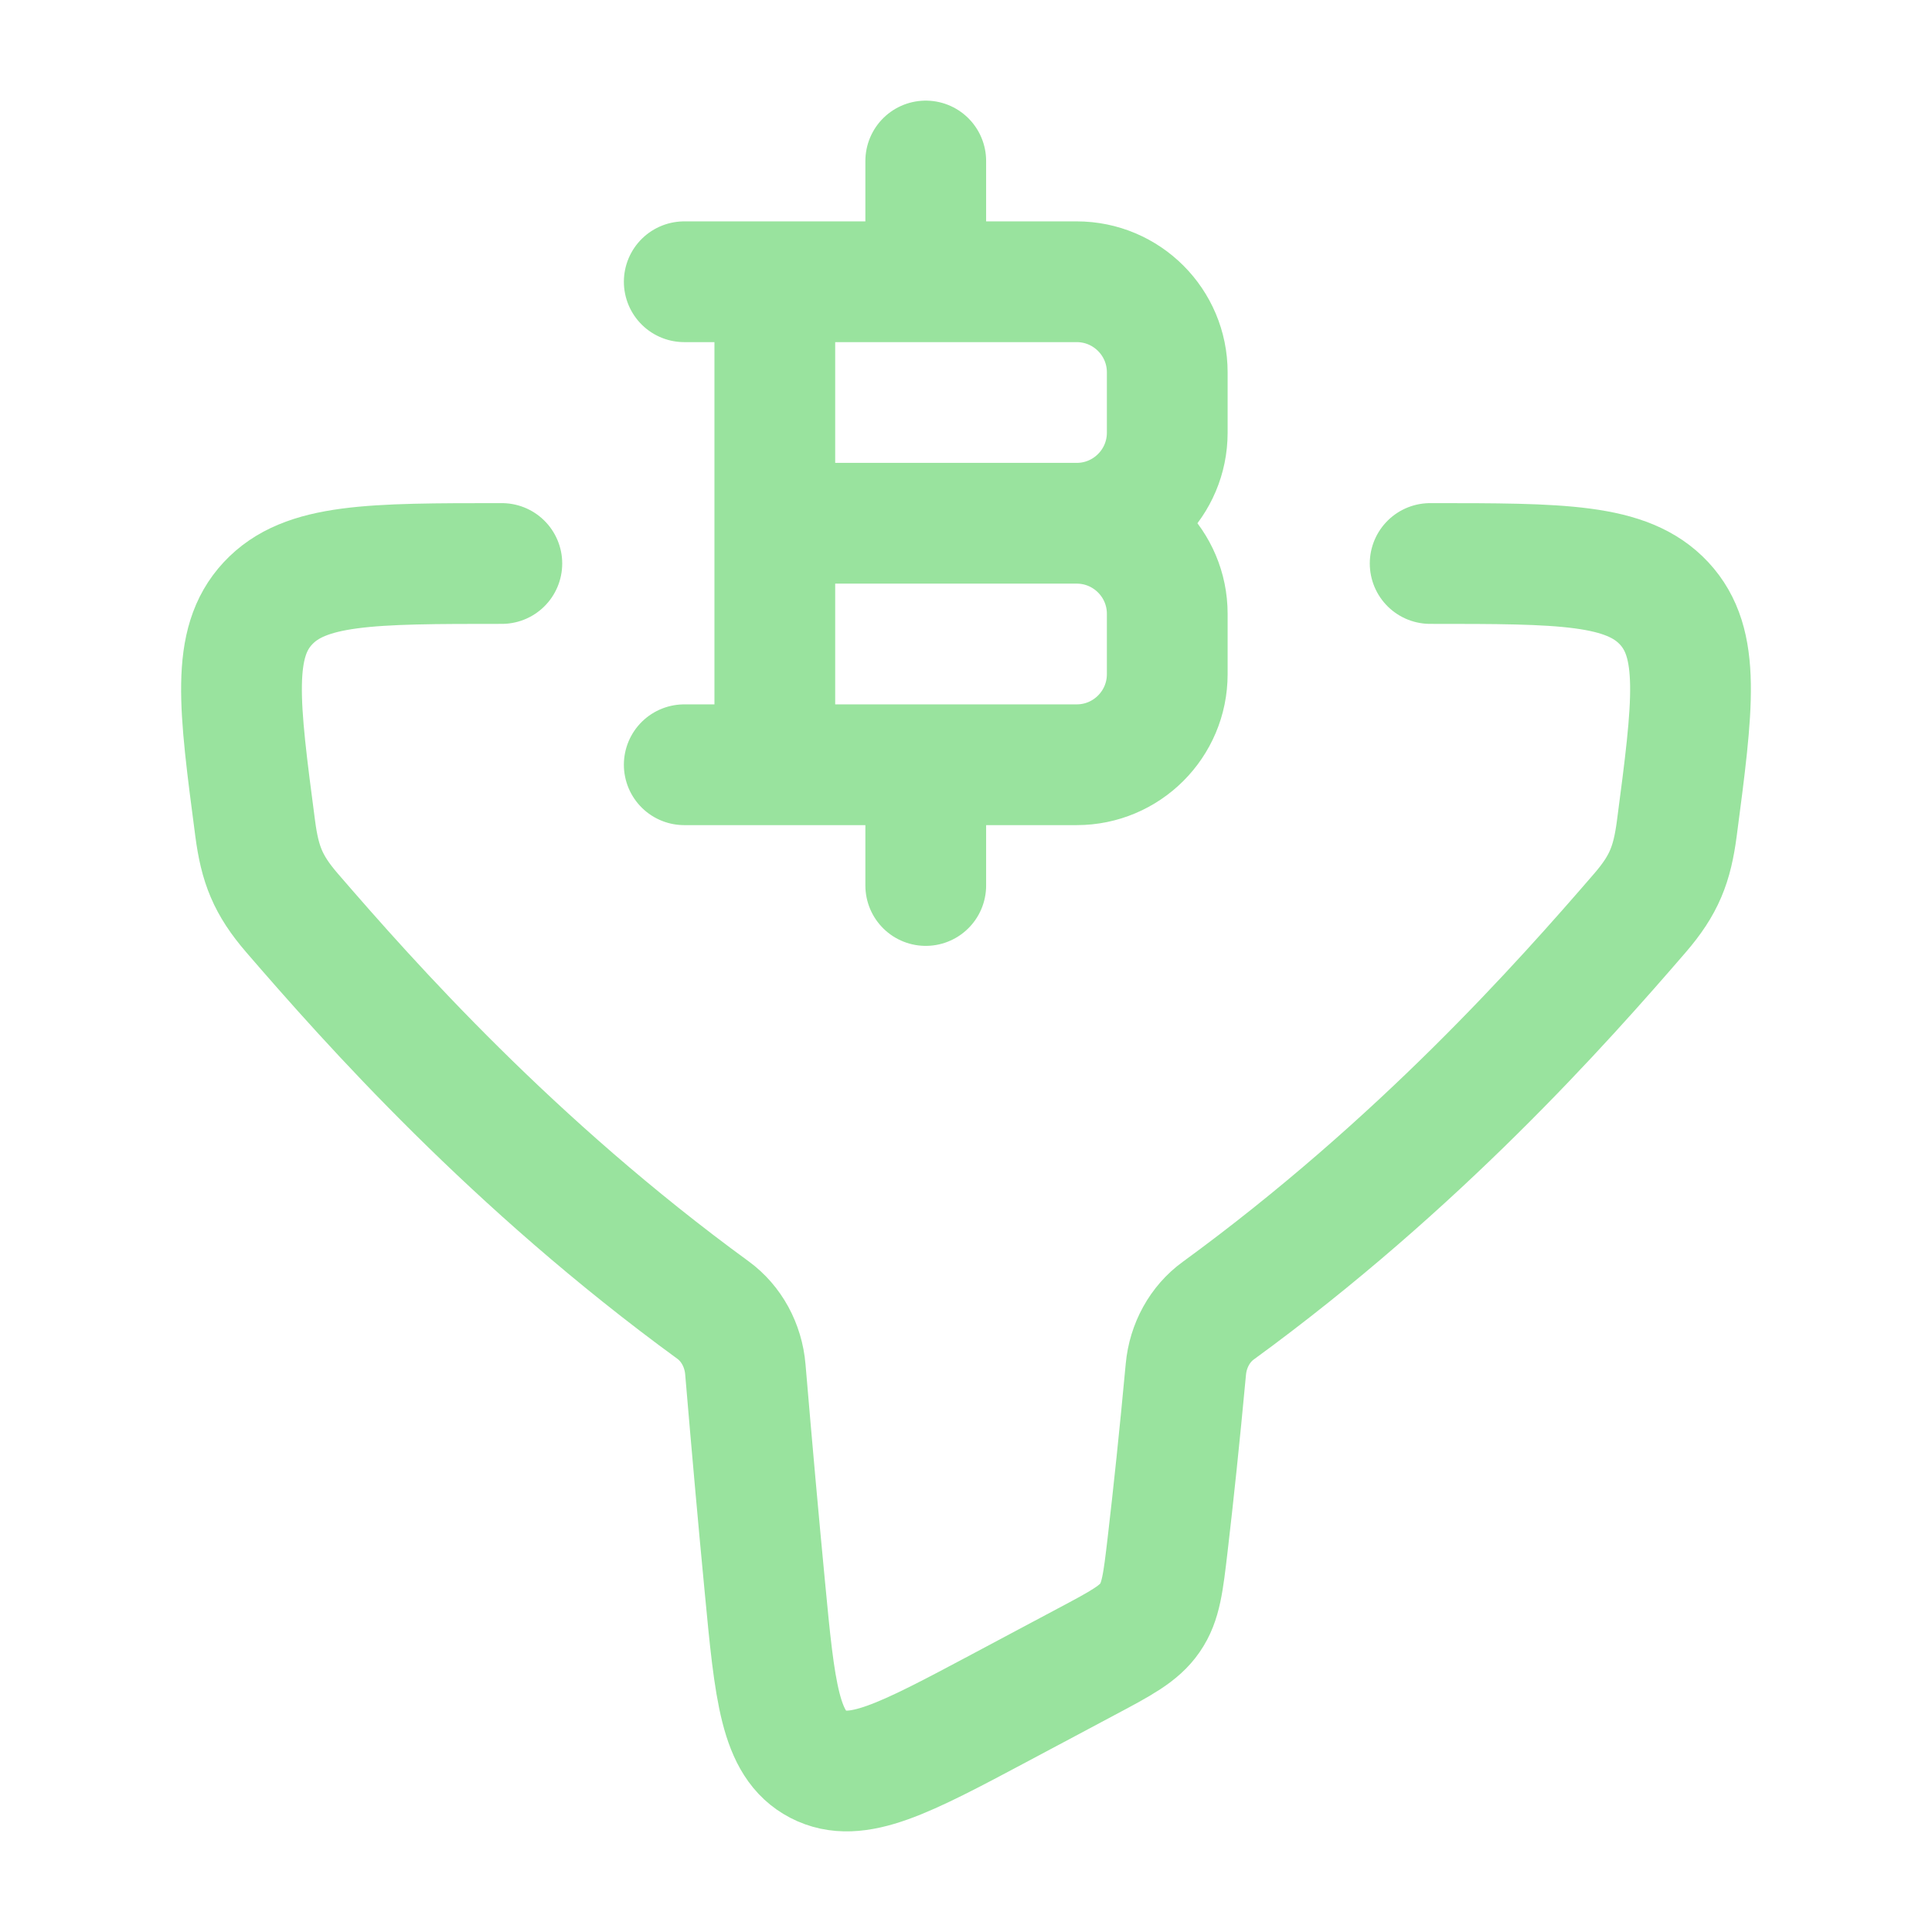
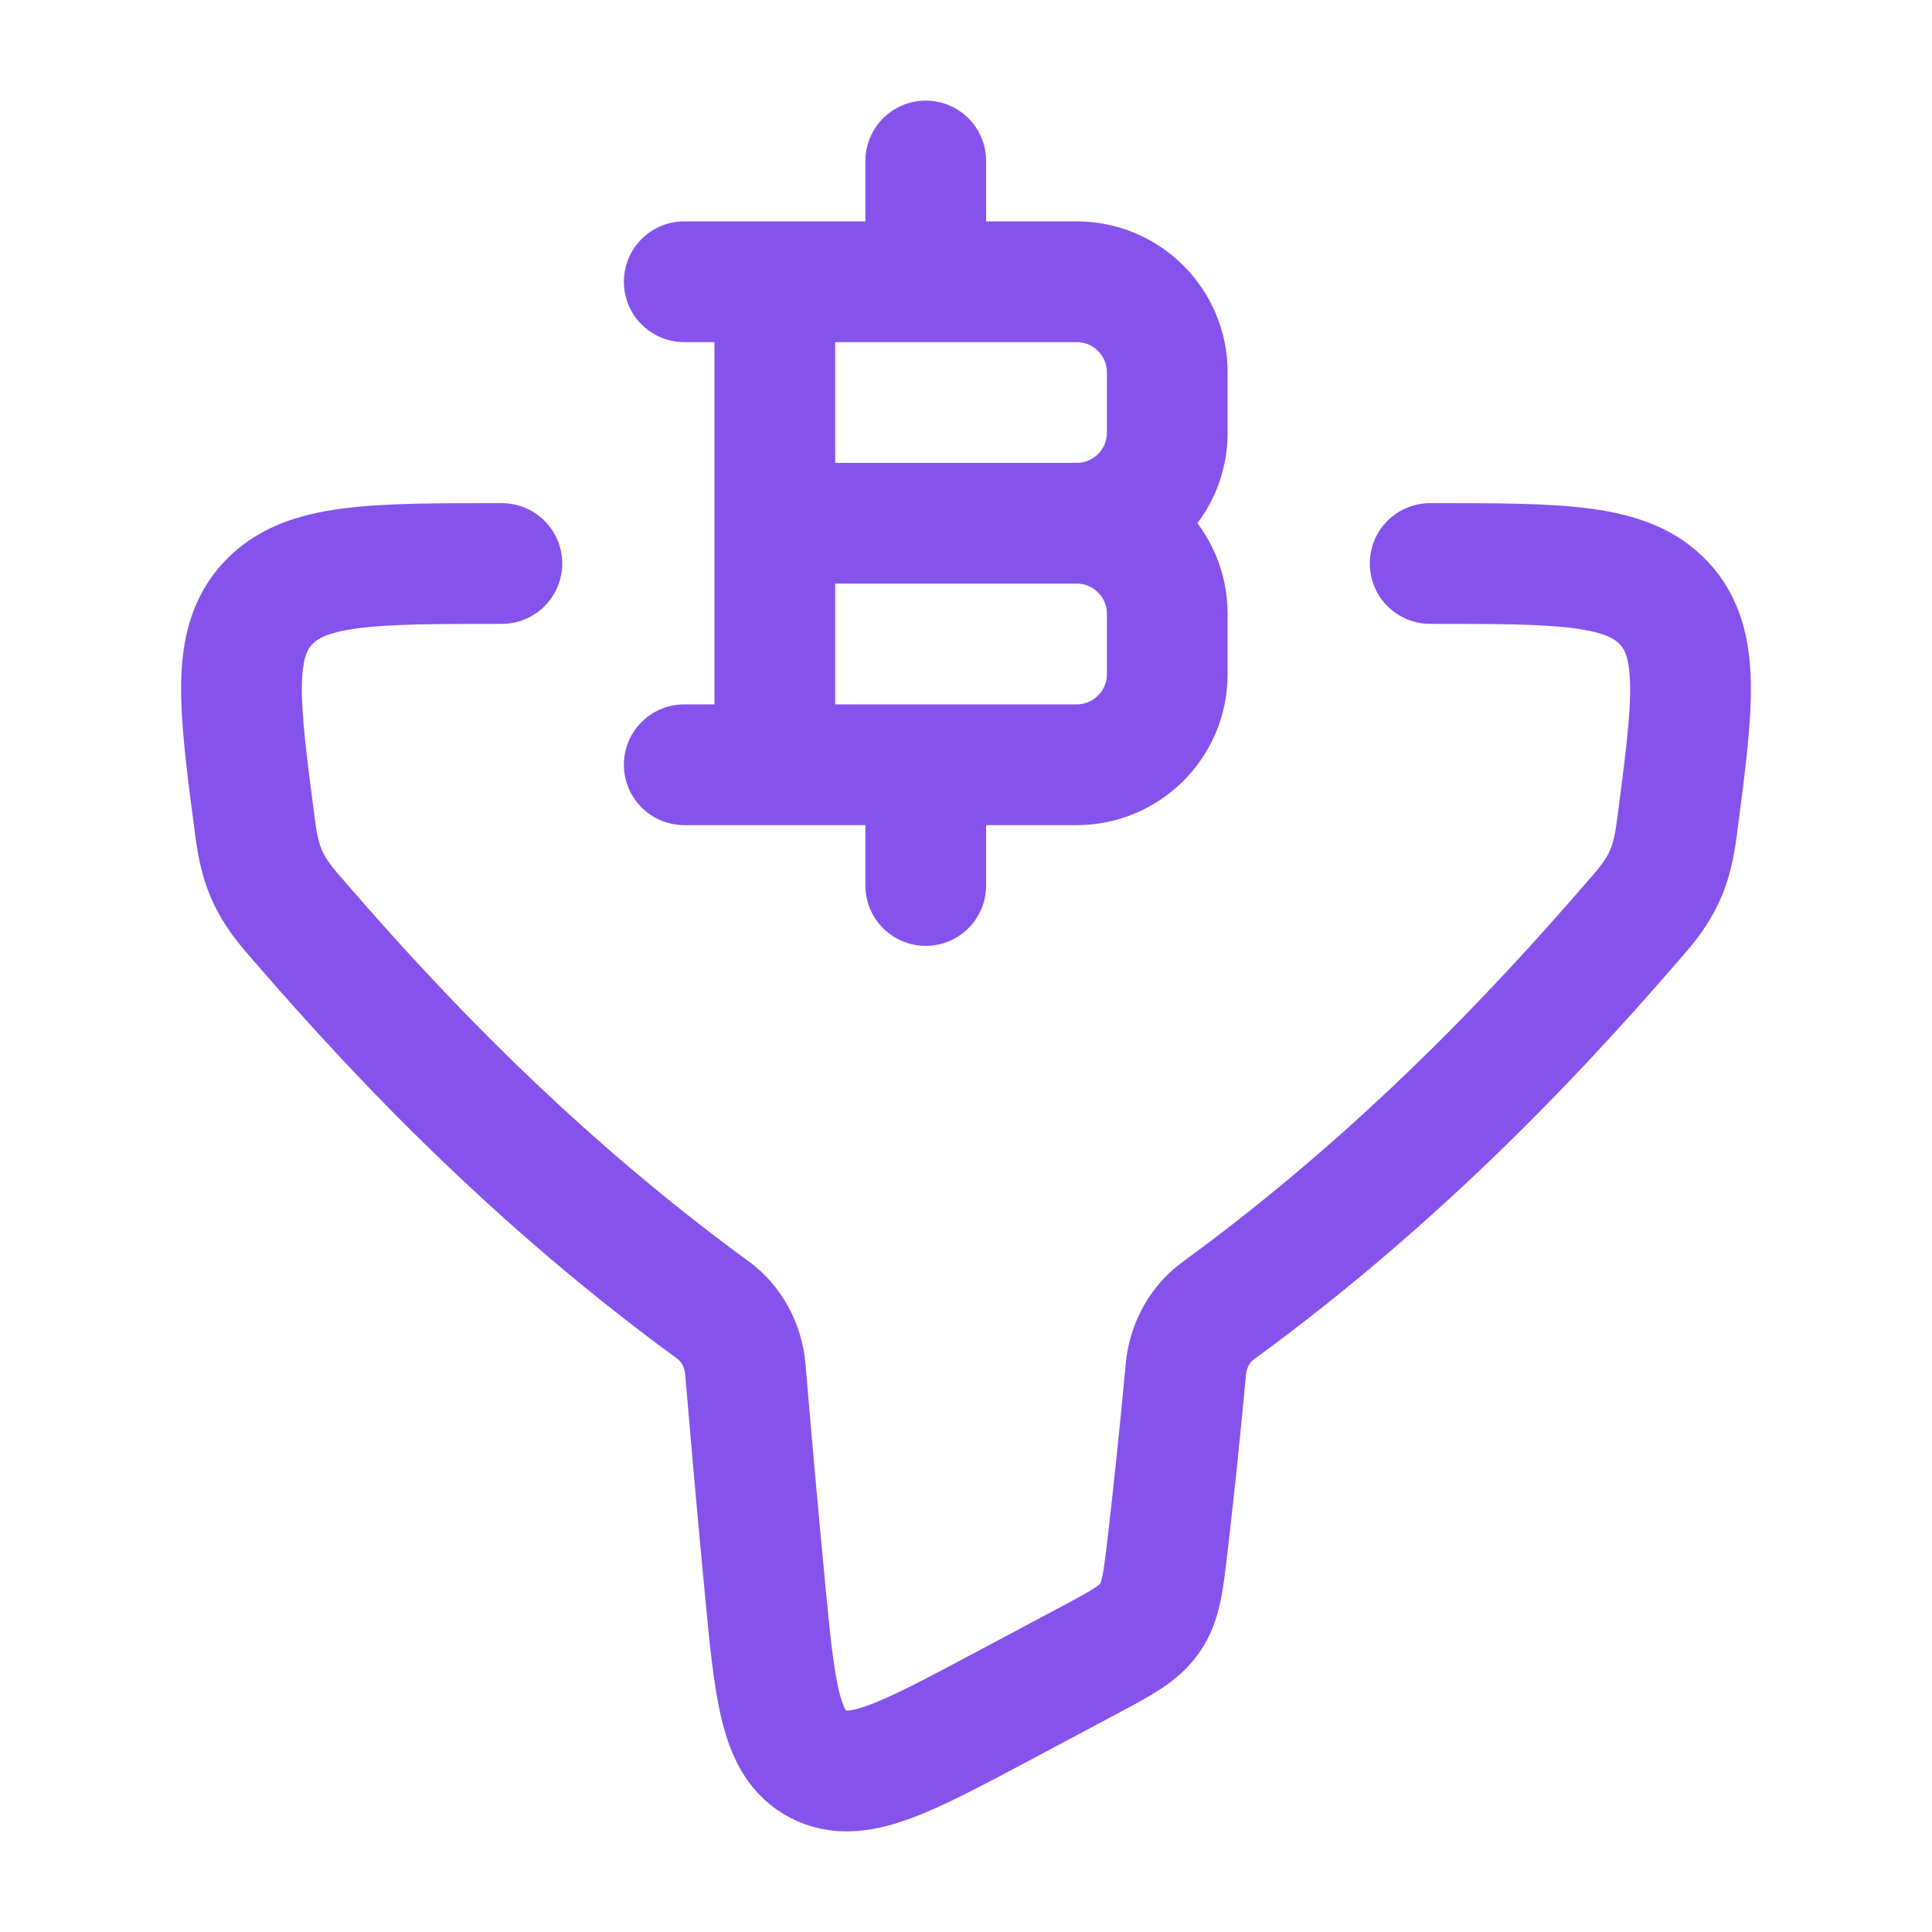
<svg xmlns="http://www.w3.org/2000/svg" width="24" height="24" viewBox="0 0 24 24" fill="none">
-   <path d="M6.234 7C4.604 7 3.789 7 3.328 7.495C2.867 7.99 2.968 8.757 3.17 10.291C3.229 10.739 3.328 10.993 3.627 11.34C4.596 12.463 6.369 14.459 8.857 16.274C9.085 16.44 9.234 16.711 9.259 17.011C9.343 18.005 9.424 18.906 9.501 19.71C9.625 21.016 9.688 21.669 10.163 21.916C10.639 22.163 11.233 21.847 12.422 21.214L13.488 20.646C13.929 20.412 14.149 20.295 14.285 20.097C14.422 19.9 14.449 19.662 14.505 19.185C14.577 18.57 14.653 17.85 14.731 17.011C14.758 16.714 14.907 16.446 15.133 16.282C17.626 14.464 19.403 12.464 20.373 11.34C20.672 10.993 20.771 10.739 20.83 10.291C21.032 8.757 21.133 7.99 20.672 7.495C20.211 7 19.396 7 17.766 7" stroke="#99E39E" stroke-width="1.5" stroke-linecap="round" stroke-linejoin="round" />
-   <path d="M9.625 9.5V3.5M11.5 3.5V2M11.5 11V9.5M9.625 6.5H13.375M13.375 6.5C13.996 6.5 14.5 7.004 14.5 7.625V8.375C14.5 8.996 13.996 9.5 13.375 9.5H8.5M13.375 6.5C13.996 6.5 14.5 5.996 14.5 5.375V4.625C14.5 4.004 13.996 3.5 13.375 3.5H8.5" stroke="#99E39E" stroke-width="1.5" stroke-linecap="round" stroke-linejoin="round" />
+   <path d="M6.234 7C4.604 7 3.789 7 3.328 7.495C2.867 7.99 2.968 8.757 3.17 10.291C3.229 10.739 3.328 10.993 3.627 11.34C4.596 12.463 6.369 14.459 8.857 16.274C9.085 16.44 9.234 16.711 9.259 17.011C9.343 18.005 9.424 18.906 9.501 19.71C9.625 21.016 9.688 21.669 10.163 21.916C10.639 22.163 11.233 21.847 12.422 21.214L13.488 20.646C13.929 20.412 14.149 20.295 14.285 20.097C14.422 19.9 14.449 19.662 14.505 19.185C14.577 18.57 14.653 17.85 14.731 17.011C14.758 16.714 14.907 16.446 15.133 16.282C17.626 14.464 19.403 12.464 20.373 11.34C20.672 10.993 20.771 10.739 20.83 10.291C21.032 8.757 21.133 7.99 20.672 7.495C20.211 7 19.396 7 17.766 7" stroke="#8553ec" stroke-width="1.5" stroke-linecap="round" stroke-linejoin="round" />
+   <path d="M9.625 9.5V3.5M11.5 3.5V2M11.5 11V9.5M9.625 6.5H13.375M13.375 6.5C13.996 6.5 14.5 7.004 14.5 7.625V8.375C14.5 8.996 13.996 9.5 13.375 9.5H8.5M13.375 6.5C13.996 6.5 14.5 5.996 14.5 5.375V4.625C14.5 4.004 13.996 3.5 13.375 3.5H8.5" stroke="#8553ec" stroke-width="1.5" stroke-linecap="round" stroke-linejoin="round" />
</svg>
